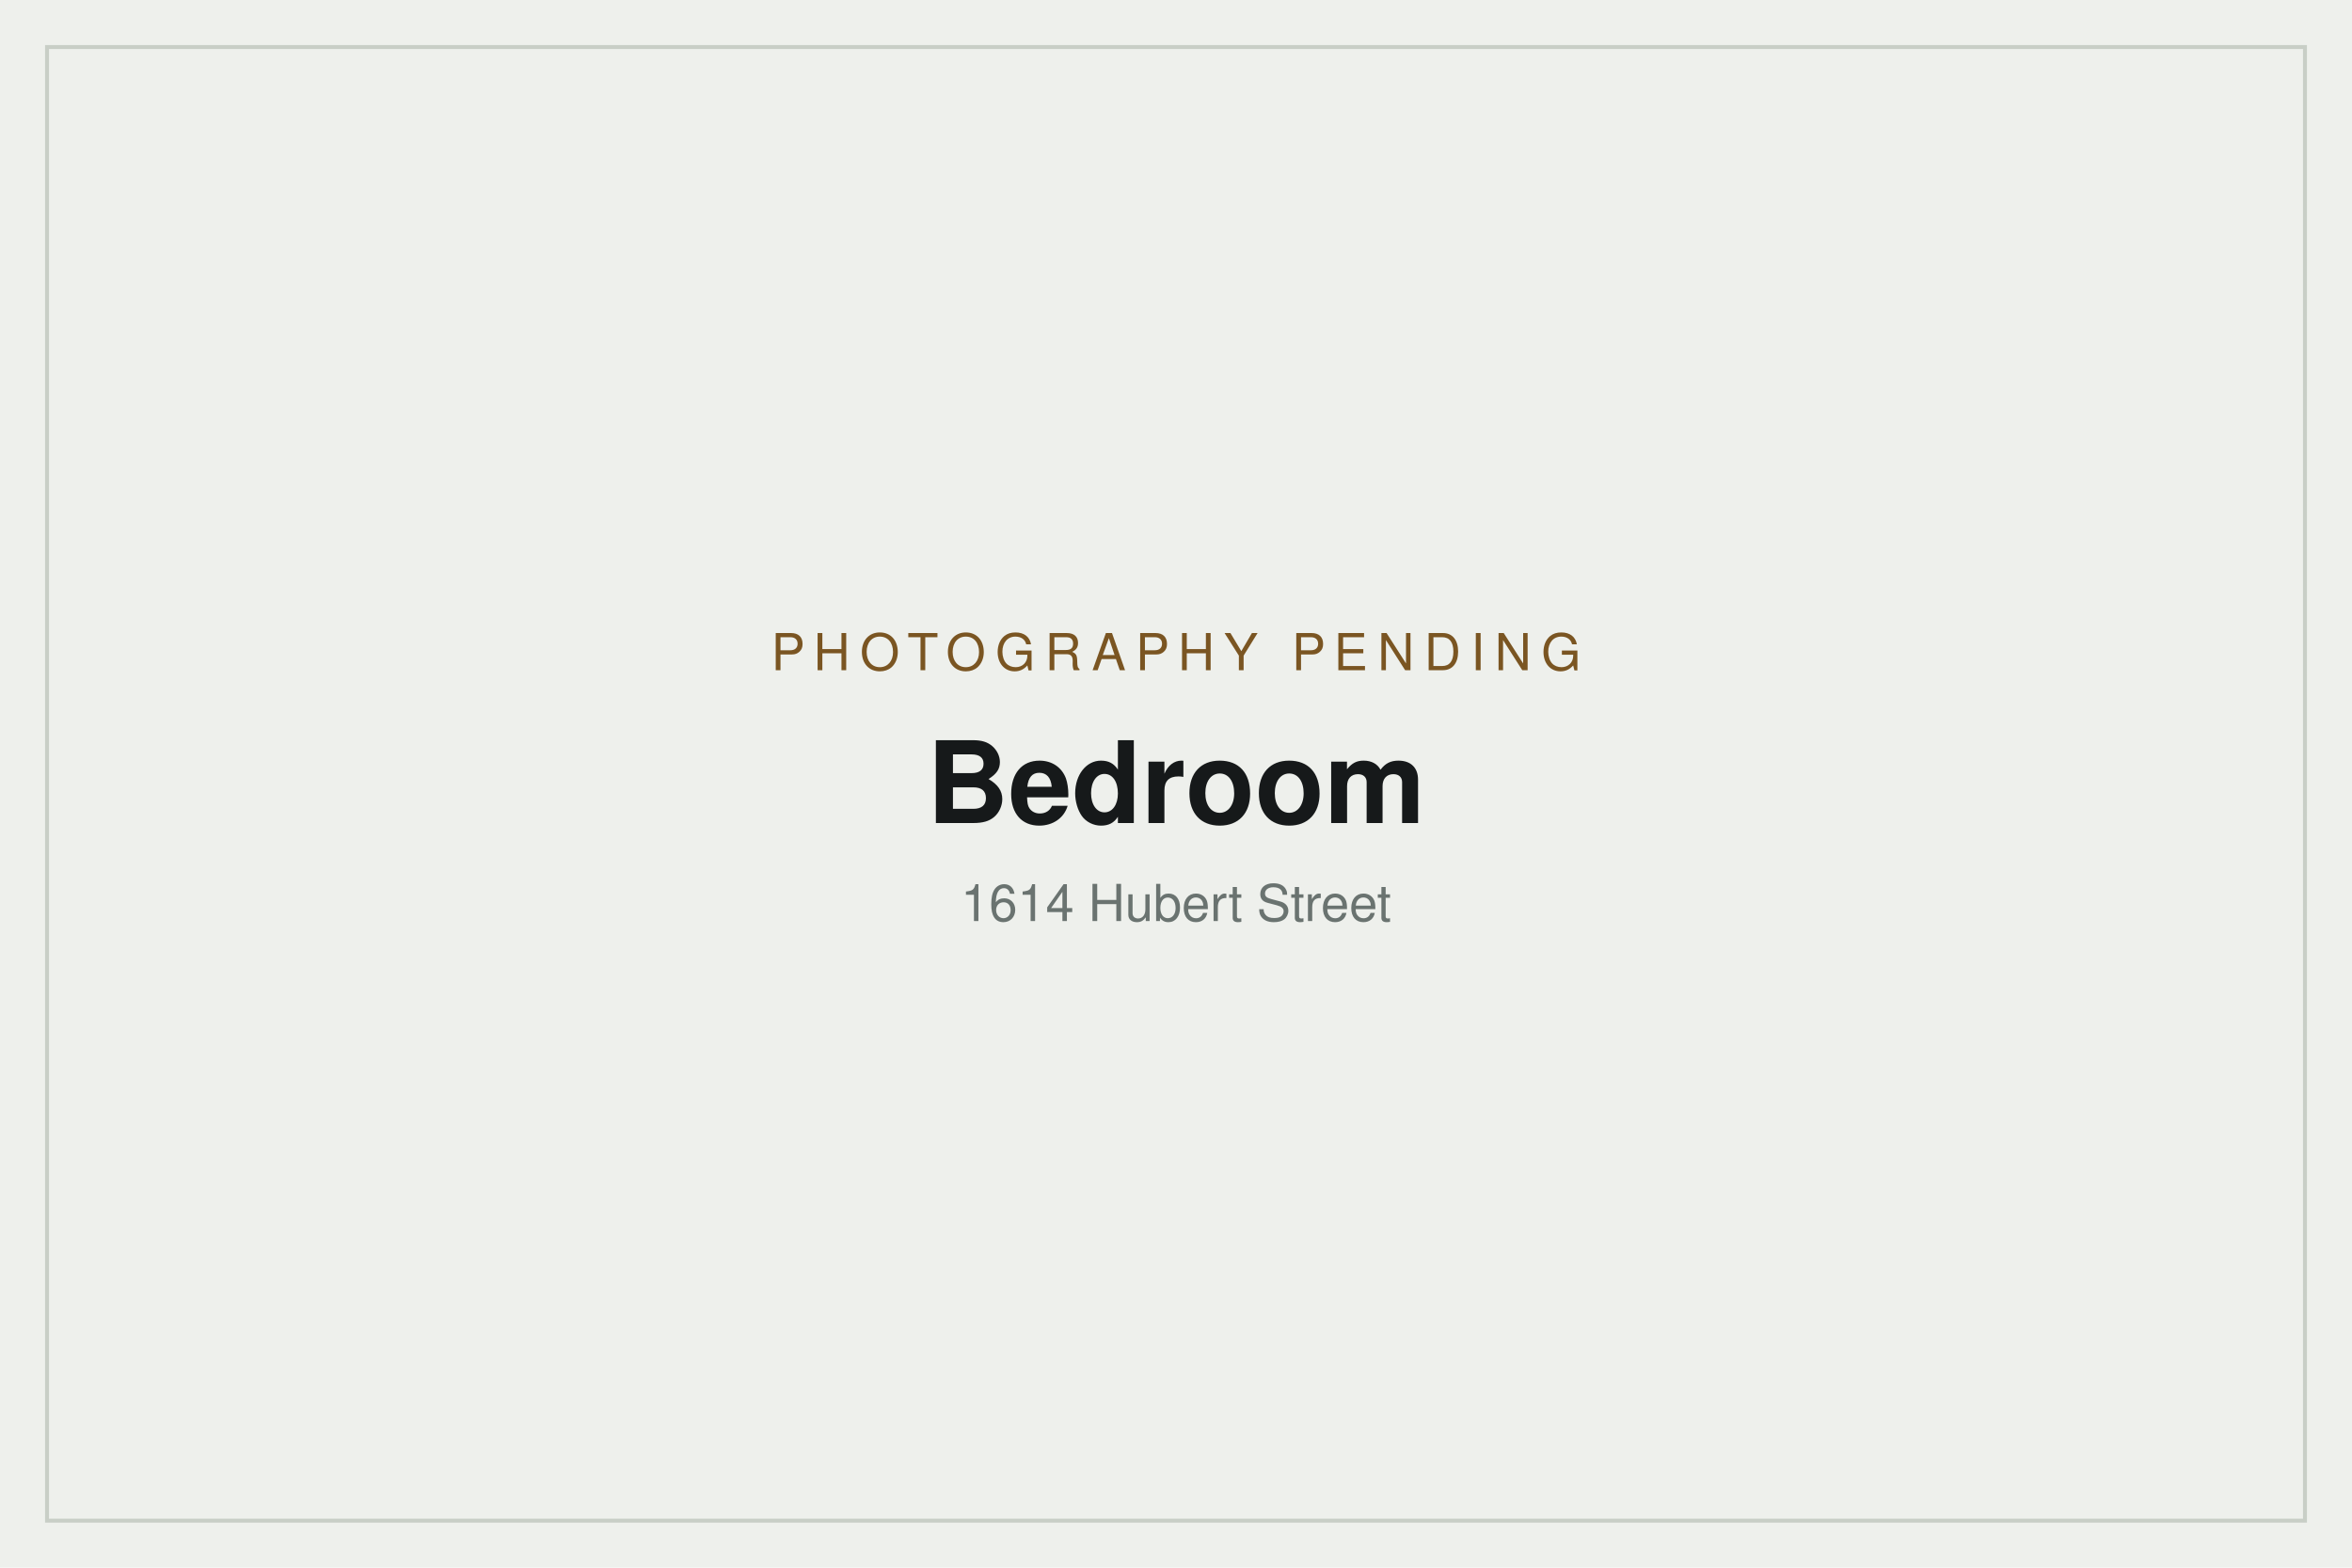
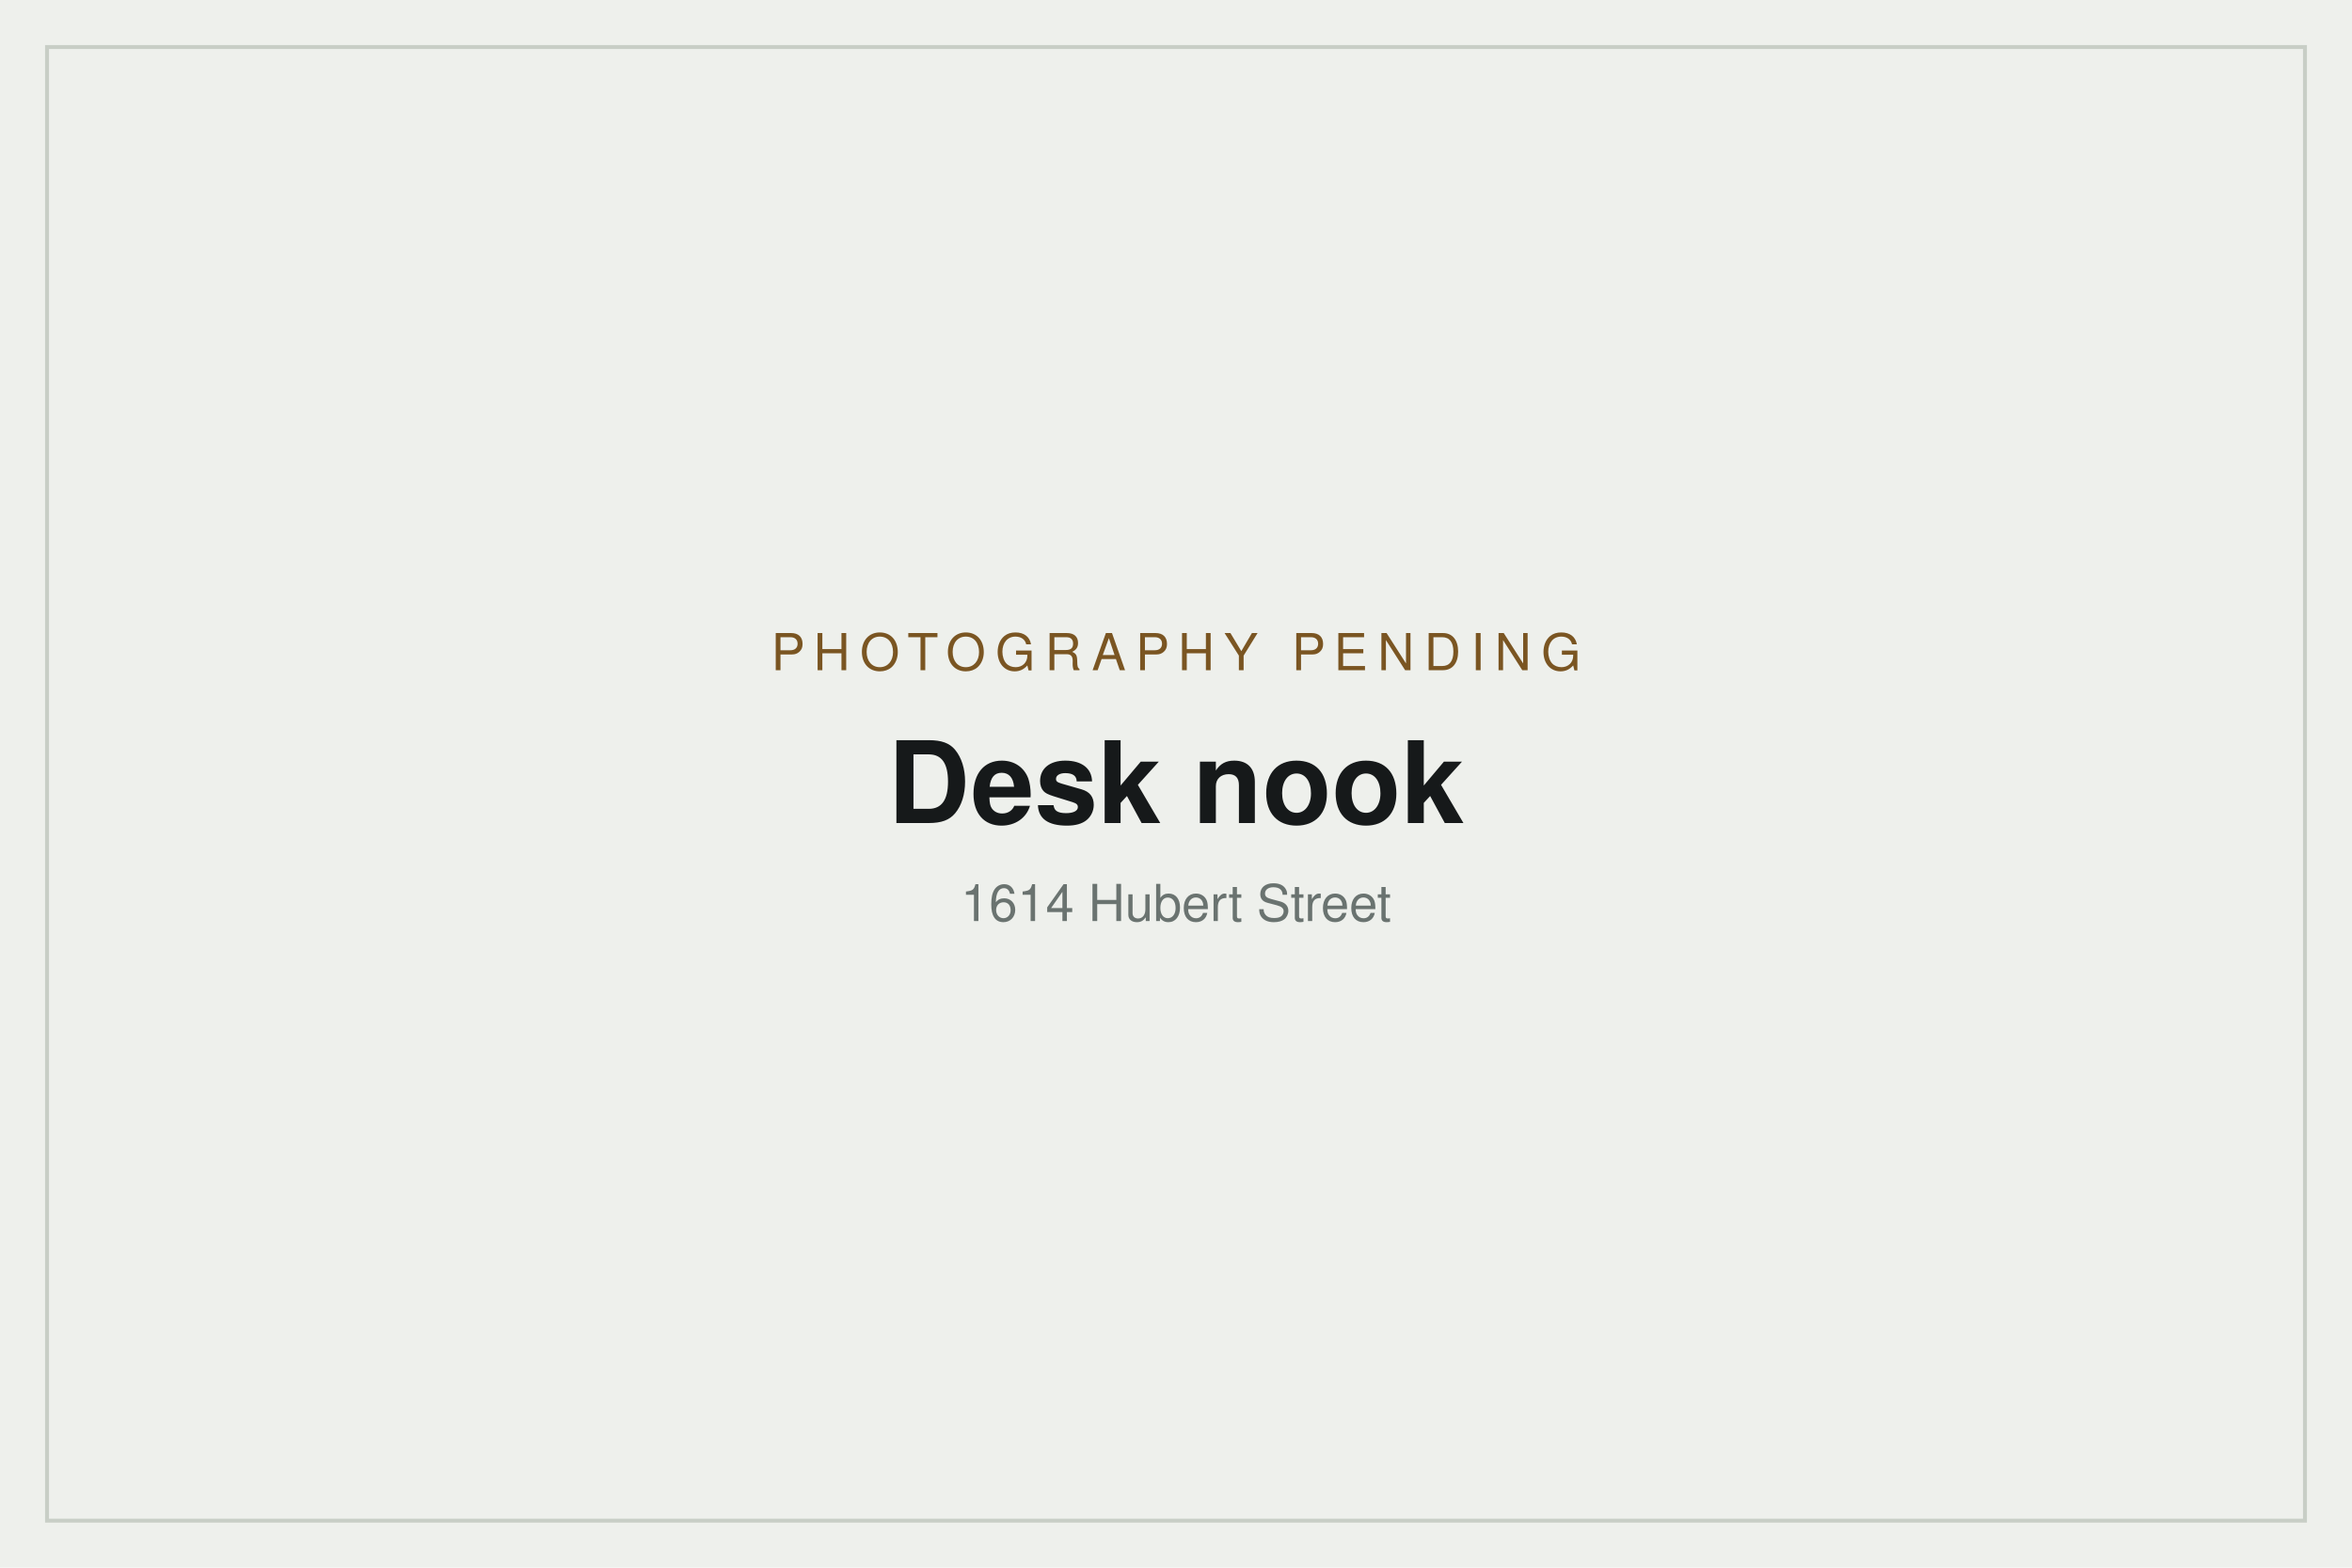
- <svg xmlns="http://www.w3.org/2000/svg" viewBox="0 0 1200 800" width="1200" height="800" role="img" aria-label="Bedroom — photography pending">
+ <svg xmlns="http://www.w3.org/2000/svg" viewBox="0 0 1200 800" width="1200" height="800" role="img" aria-label="Desk nook — photography pending">
  <rect width="1200" height="800" fill="#eef0ec" />
  <rect x="24" y="24" width="1152" height="752" fill="none" stroke="#c8cec6" stroke-width="2" />
  <g font-family="'Averta PE','Avenir Next',Avenir,'Segoe UI',system-ui,-apple-system,Helvetica,Arial,sans-serif" text-anchor="middle" fill="#4f5754">
    <text x="600" y="342" font-size="26" letter-spacing="5" fill="#7a5522">PHOTOGRAPHY PENDING</text>
-     <text x="600" y="420" font-size="58" font-weight="600" fill="#16191a">Bedroom</text>
+     <text x="600" y="420" font-size="58" font-weight="600" fill="#16191a">Desk nook</text>
    <text x="600" y="470" font-size="26" fill="#6a7370">1614 Hubert Street</text>
  </g>
</svg>
